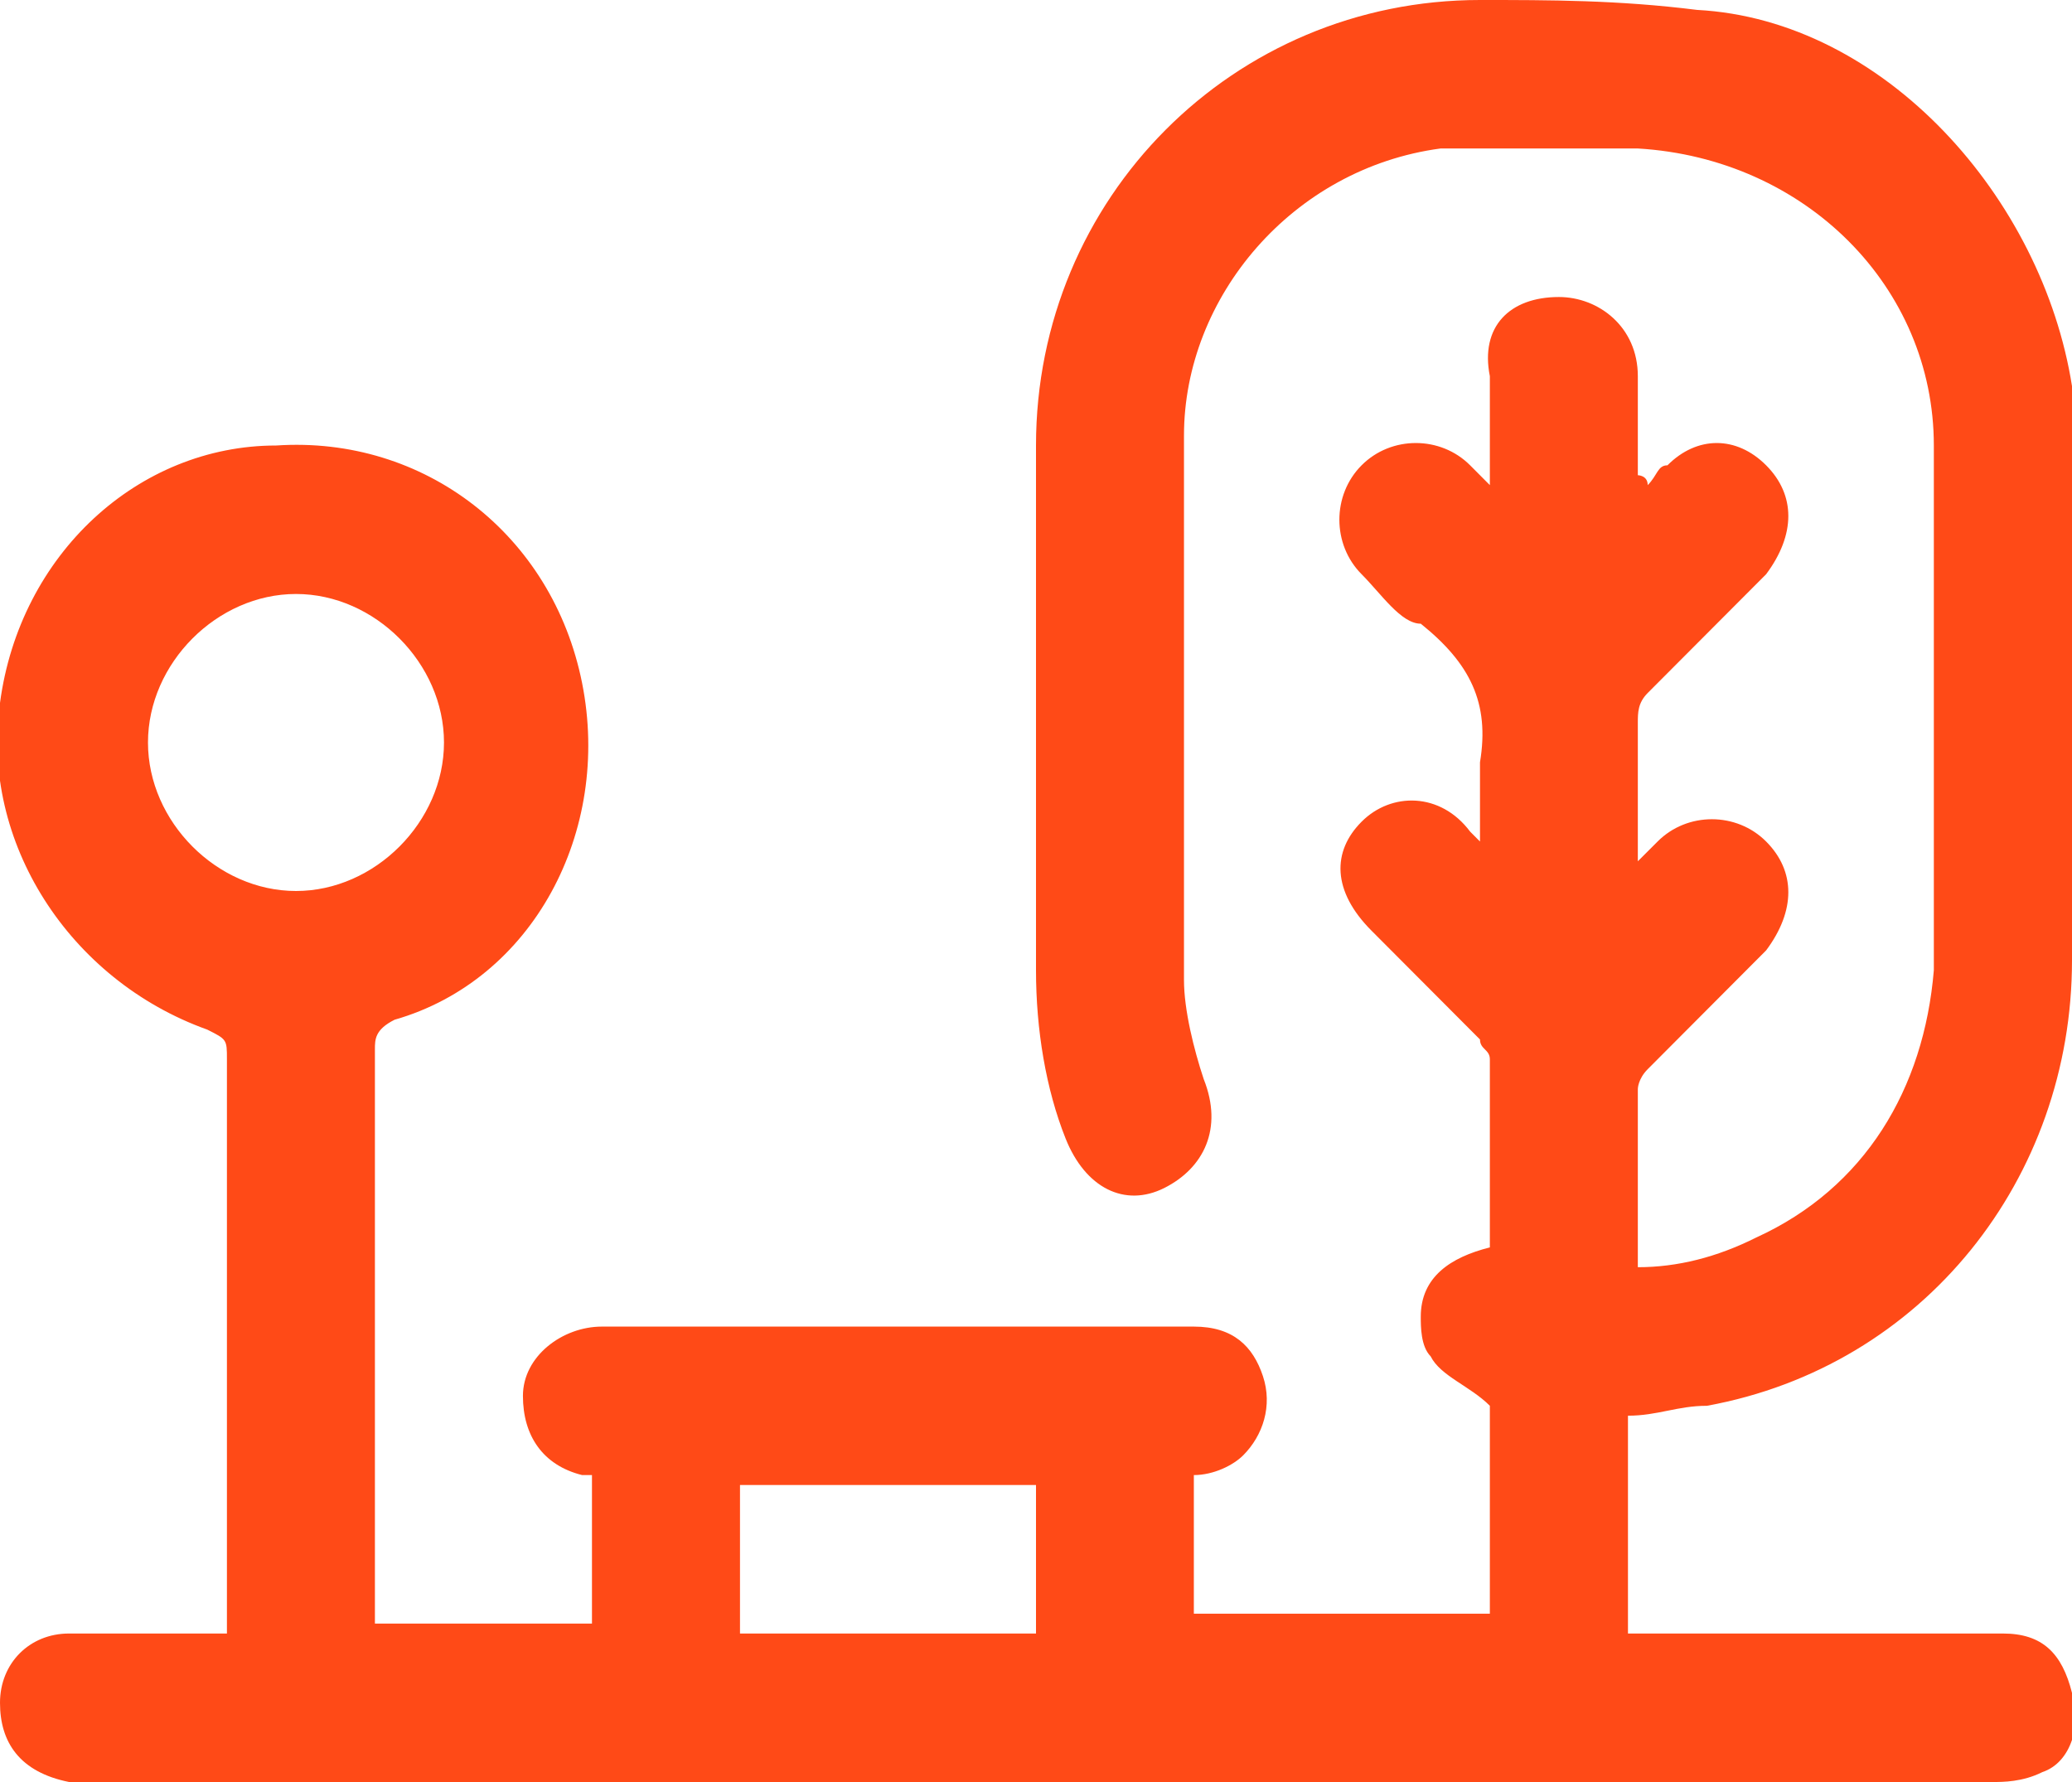
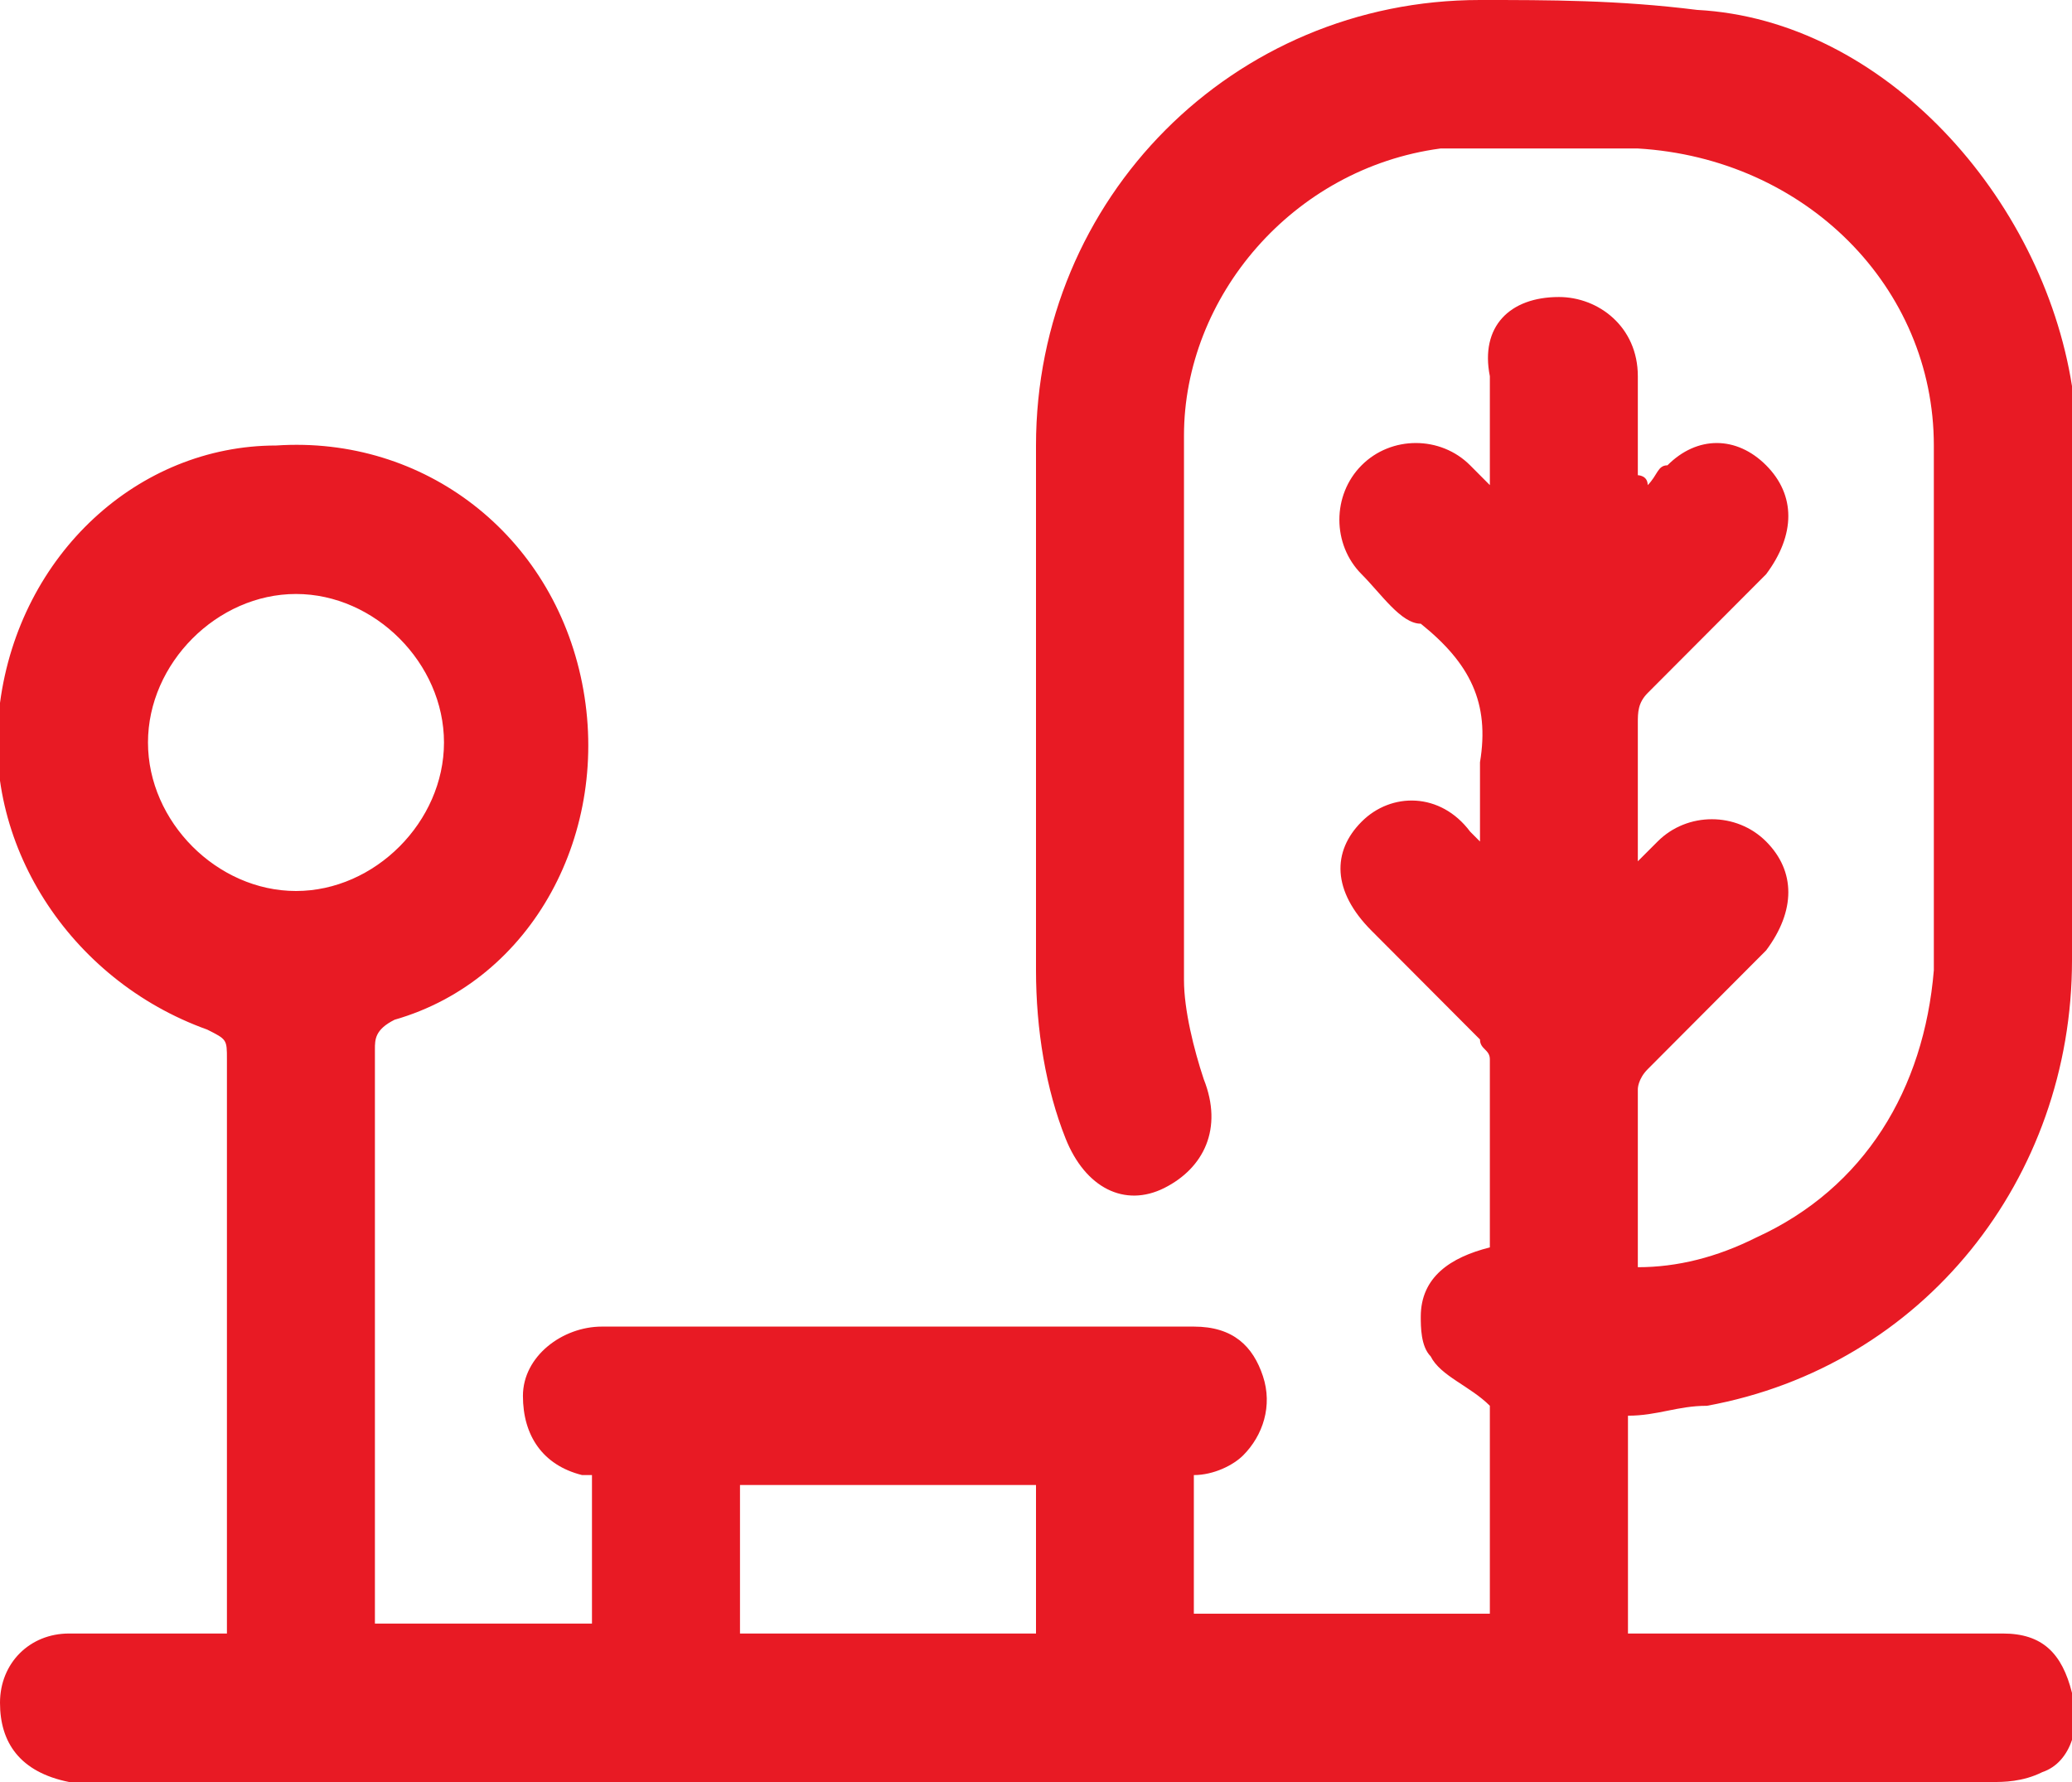
<svg xmlns="http://www.w3.org/2000/svg" width="50" height="43" viewBox="0 0 50 43" fill="none">
-   <path d="M5.476 39.417C5.476 39.178 5.476 38.939 5.476 38.939C5.476 34.4 5.476 29.861 5.476 25.561C5.476 25.083 5.476 25.083 5 24.844C1.666 23.65 -0.477 20.306 -0 16.961C0.476 13.378 3.333 10.75 6.666 10.75C10.238 10.511 13.333 12.9 14.047 16.483C14.761 20.067 12.857 23.65 9.523 24.606C9.047 24.844 9.047 25.083 9.047 25.322C9.047 29.861 9.047 34.161 9.047 38.7C9.047 38.939 9.047 39.178 9.047 39.178C10.714 39.178 12.619 39.178 14.285 39.178C14.285 37.983 14.285 36.789 14.285 35.594H14.047C13.095 35.356 12.619 34.639 12.619 33.683C12.619 32.728 13.571 32.011 14.524 32.011C15.952 32.011 17.381 32.011 19.047 32.011C22.381 32.011 25.476 32.011 28.809 32.011C29.762 32.011 30.238 32.489 30.476 33.206C30.714 33.922 30.476 34.639 30 35.117C29.762 35.356 29.285 35.594 28.809 35.594V35.833C28.809 36.789 28.809 37.983 28.809 38.939C31.19 38.939 33.571 38.939 35.952 38.939C35.952 37.267 35.952 35.356 35.952 33.922C35.476 33.444 34.762 33.206 34.523 32.728C34.285 32.489 34.285 32.011 34.285 31.772C34.285 30.817 35 30.339 35.952 30.1C35.952 28.667 35.952 27.233 35.952 25.561C35.952 25.322 35.714 25.322 35.714 25.083C34.762 24.128 34.047 23.411 33.095 22.456C32.142 21.5 32.142 20.544 32.857 19.828C33.571 19.111 34.761 19.111 35.476 20.067L35.714 20.306C35.714 19.589 35.714 18.872 35.714 18.394C35.952 16.961 35.476 16.006 34.285 15.05C33.809 15.05 33.333 14.333 32.857 13.856C32.142 13.139 32.142 11.944 32.857 11.228C33.571 10.511 34.761 10.511 35.476 11.228C35.476 11.228 35.714 11.467 35.952 11.706C35.952 10.75 35.952 10.033 35.952 9.078C35.714 7.883 36.428 7.167 37.619 7.167C38.571 7.167 39.523 7.883 39.523 9.078C39.523 9.794 39.523 10.75 39.523 11.467C39.523 11.467 39.761 11.467 39.761 11.706C40 11.467 40 11.228 40.238 11.228C40.952 10.511 41.904 10.511 42.619 11.228C43.333 11.944 43.333 12.9 42.619 13.856C41.666 14.811 40.714 15.767 39.761 16.722C39.523 16.961 39.523 17.2 39.523 17.439C39.523 18.633 39.523 19.589 39.523 20.783C39.761 20.544 40 20.306 40 20.306C40.714 19.589 41.904 19.589 42.619 20.306C43.333 21.022 43.333 21.978 42.619 22.933C41.666 23.889 40.714 24.844 39.761 25.8C39.523 26.039 39.523 26.278 39.523 26.278C39.523 27.711 39.523 29.144 39.523 30.578C40.476 30.578 41.428 30.339 42.381 29.861C45 28.667 46.428 26.278 46.666 23.411C46.666 19.111 46.666 15.05 46.666 10.75C46.666 6.928 43.571 3.822 39.523 3.583C37.857 3.583 36.428 3.583 34.762 3.583C31.19 4.061 28.571 7.167 28.571 10.511C28.571 14.811 28.571 19.35 28.571 23.65C28.571 24.367 28.809 25.322 29.047 26.039C29.523 27.233 29.047 28.189 28.095 28.667C27.142 29.144 26.19 28.667 25.714 27.472C25.238 26.278 25 24.844 25 23.411C25 19.111 25 15.05 25 10.75C25 4.778 29.762 0 35.714 0C37.381 0 39.047 0 40.952 0.239C45.476 0.478 49.285 4.778 50 9.317C50 10.033 50 10.511 50 11.228C50 15.289 50 19.111 50 23.172C50 28.428 46.428 32.967 41.19 33.922C40.476 33.922 40 34.161 39.285 34.161C39.285 35.833 39.285 37.744 39.285 39.417C39.523 39.417 39.761 39.417 40 39.417C42.857 39.417 45.476 39.417 48.333 39.417C49.285 39.417 49.761 39.894 50 40.85C50.238 41.567 50 42.522 49.285 42.761C48.809 43 48.333 43 48.095 43C44.285 43 40.238 43 36.428 43C25 43 13.809 43 2.381 43C2.143 43 1.904 43 1.666 43C0.476 42.761 -0 42.044 -0 41.089C-0 40.133 0.714 39.417 1.666 39.417C2.857 39.417 4.047 39.417 5.476 39.417ZM10.714 17.917C10.714 16.006 9.047 14.333 7.143 14.333C5.238 14.333 3.571 16.006 3.571 17.917C3.571 19.828 5.238 21.5 7.143 21.5C9.047 21.5 10.714 19.828 10.714 17.917ZM17.857 35.833C17.857 37.028 17.857 38.222 17.857 39.417C20.238 39.417 22.619 39.417 25 39.417C25 38.222 25 37.028 25 35.833C22.619 35.833 20.238 35.833 17.857 35.833Z" fill="#FF4A17" />
+   <path d="M5.476 39.417C5.476 39.178 5.476 38.939 5.476 38.939C5.476 34.4 5.476 29.861 5.476 25.561C5.476 25.083 5.476 25.083 5 24.844C1.666 23.65 -0.477 20.306 -0 16.961C0.476 13.378 3.333 10.75 6.666 10.75C10.238 10.511 13.333 12.9 14.047 16.483C14.761 20.067 12.857 23.65 9.523 24.606C9.047 24.844 9.047 25.083 9.047 25.322C9.047 29.861 9.047 34.161 9.047 38.7C9.047 38.939 9.047 39.178 9.047 39.178C10.714 39.178 12.619 39.178 14.285 39.178C14.285 37.983 14.285 36.789 14.285 35.594H14.047C13.095 35.356 12.619 34.639 12.619 33.683C12.619 32.728 13.571 32.011 14.524 32.011C15.952 32.011 17.381 32.011 19.047 32.011C22.381 32.011 25.476 32.011 28.809 32.011C29.762 32.011 30.238 32.489 30.476 33.206C30.714 33.922 30.476 34.639 30 35.117C29.762 35.356 29.285 35.594 28.809 35.594V35.833C28.809 36.789 28.809 37.983 28.809 38.939C31.19 38.939 33.571 38.939 35.952 38.939C35.952 37.267 35.952 35.356 35.952 33.922C35.476 33.444 34.762 33.206 34.523 32.728C34.285 32.489 34.285 32.011 34.285 31.772C34.285 30.817 35 30.339 35.952 30.1C35.952 28.667 35.952 27.233 35.952 25.561C35.952 25.322 35.714 25.322 35.714 25.083C34.762 24.128 34.047 23.411 33.095 22.456C32.142 21.5 32.142 20.544 32.857 19.828C33.571 19.111 34.761 19.111 35.476 20.067L35.714 20.306C35.714 19.589 35.714 18.872 35.714 18.394C35.952 16.961 35.476 16.006 34.285 15.05C33.809 15.05 33.333 14.333 32.857 13.856C32.142 13.139 32.142 11.944 32.857 11.228C33.571 10.511 34.761 10.511 35.476 11.228C35.476 11.228 35.714 11.467 35.952 11.706C35.952 10.75 35.952 10.033 35.952 9.078C35.714 7.883 36.428 7.167 37.619 7.167C38.571 7.167 39.523 7.883 39.523 9.078C39.523 9.794 39.523 10.75 39.523 11.467C39.523 11.467 39.761 11.467 39.761 11.706C40 11.467 40 11.228 40.238 11.228C40.952 10.511 41.904 10.511 42.619 11.228C43.333 11.944 43.333 12.9 42.619 13.856C41.666 14.811 40.714 15.767 39.761 16.722C39.523 16.961 39.523 17.2 39.523 17.439C39.523 18.633 39.523 19.589 39.523 20.783C39.761 20.544 40 20.306 40 20.306C40.714 19.589 41.904 19.589 42.619 20.306C43.333 21.022 43.333 21.978 42.619 22.933C41.666 23.889 40.714 24.844 39.761 25.8C39.523 26.039 39.523 26.278 39.523 26.278C39.523 27.711 39.523 29.144 39.523 30.578C40.476 30.578 41.428 30.339 42.381 29.861C45 28.667 46.428 26.278 46.666 23.411C46.666 19.111 46.666 15.05 46.666 10.75C46.666 6.928 43.571 3.822 39.523 3.583C37.857 3.583 36.428 3.583 34.762 3.583C31.19 4.061 28.571 7.167 28.571 10.511C28.571 14.811 28.571 19.35 28.571 23.65C28.571 24.367 28.809 25.322 29.047 26.039C29.523 27.233 29.047 28.189 28.095 28.667C27.142 29.144 26.19 28.667 25.714 27.472C25.238 26.278 25 24.844 25 23.411C25 19.111 25 15.05 25 10.75C25 4.778 29.762 0 35.714 0C37.381 0 39.047 0 40.952 0.239C45.476 0.478 49.285 4.778 50 9.317C50 10.033 50 10.511 50 11.228C50 15.289 50 19.111 50 23.172C50 28.428 46.428 32.967 41.19 33.922C40.476 33.922 40 34.161 39.285 34.161C39.285 35.833 39.285 37.744 39.285 39.417C39.523 39.417 39.761 39.417 40 39.417C42.857 39.417 45.476 39.417 48.333 39.417C49.285 39.417 49.761 39.894 50 40.85C50.238 41.567 50 42.522 49.285 42.761C48.809 43 48.333 43 48.095 43C44.285 43 40.238 43 36.428 43C25 43 13.809 43 2.381 43C2.143 43 1.904 43 1.666 43C0.476 42.761 -0 42.044 -0 41.089C-0 40.133 0.714 39.417 1.666 39.417C2.857 39.417 4.047 39.417 5.476 39.417ZM10.714 17.917C10.714 16.006 9.047 14.333 7.143 14.333C5.238 14.333 3.571 16.006 3.571 17.917C3.571 19.828 5.238 21.5 7.143 21.5C9.047 21.5 10.714 19.828 10.714 17.917ZM17.857 35.833C17.857 37.028 17.857 38.222 17.857 39.417C20.238 39.417 22.619 39.417 25 39.417C25 38.222 25 37.028 25 35.833C22.619 35.833 20.238 35.833 17.857 35.833Z" fill="#E81A24" />
</svg>
